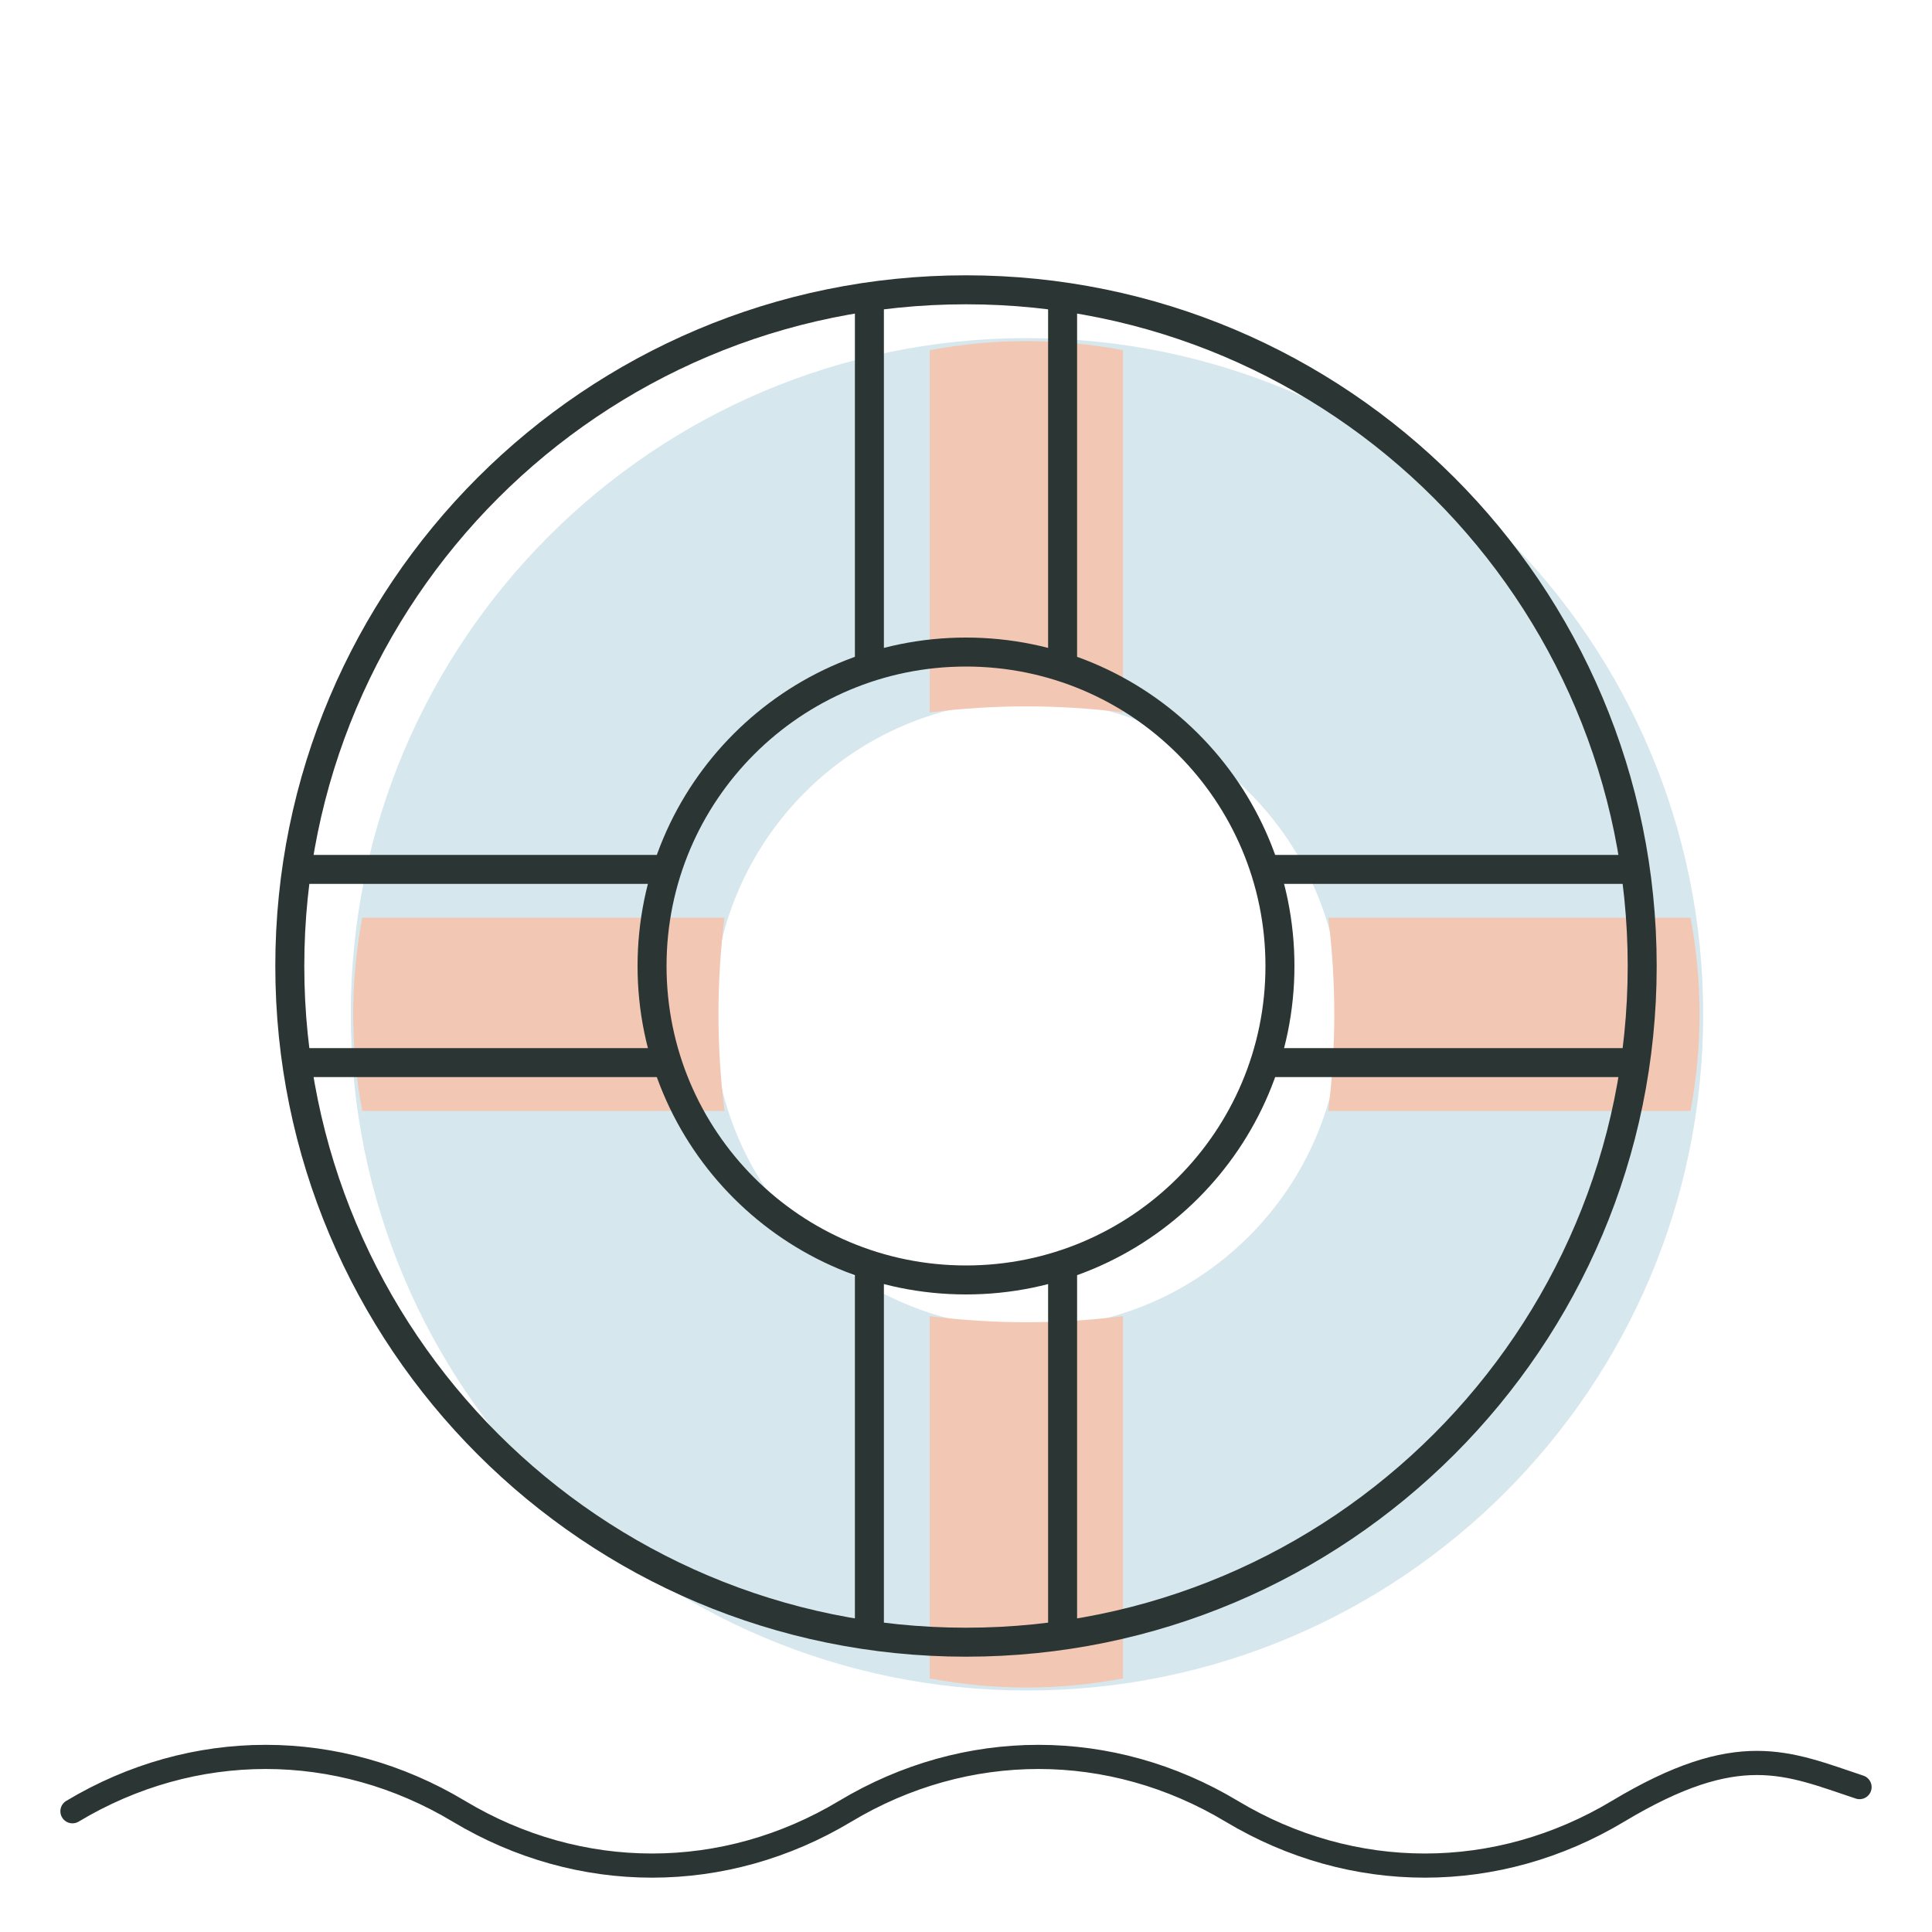
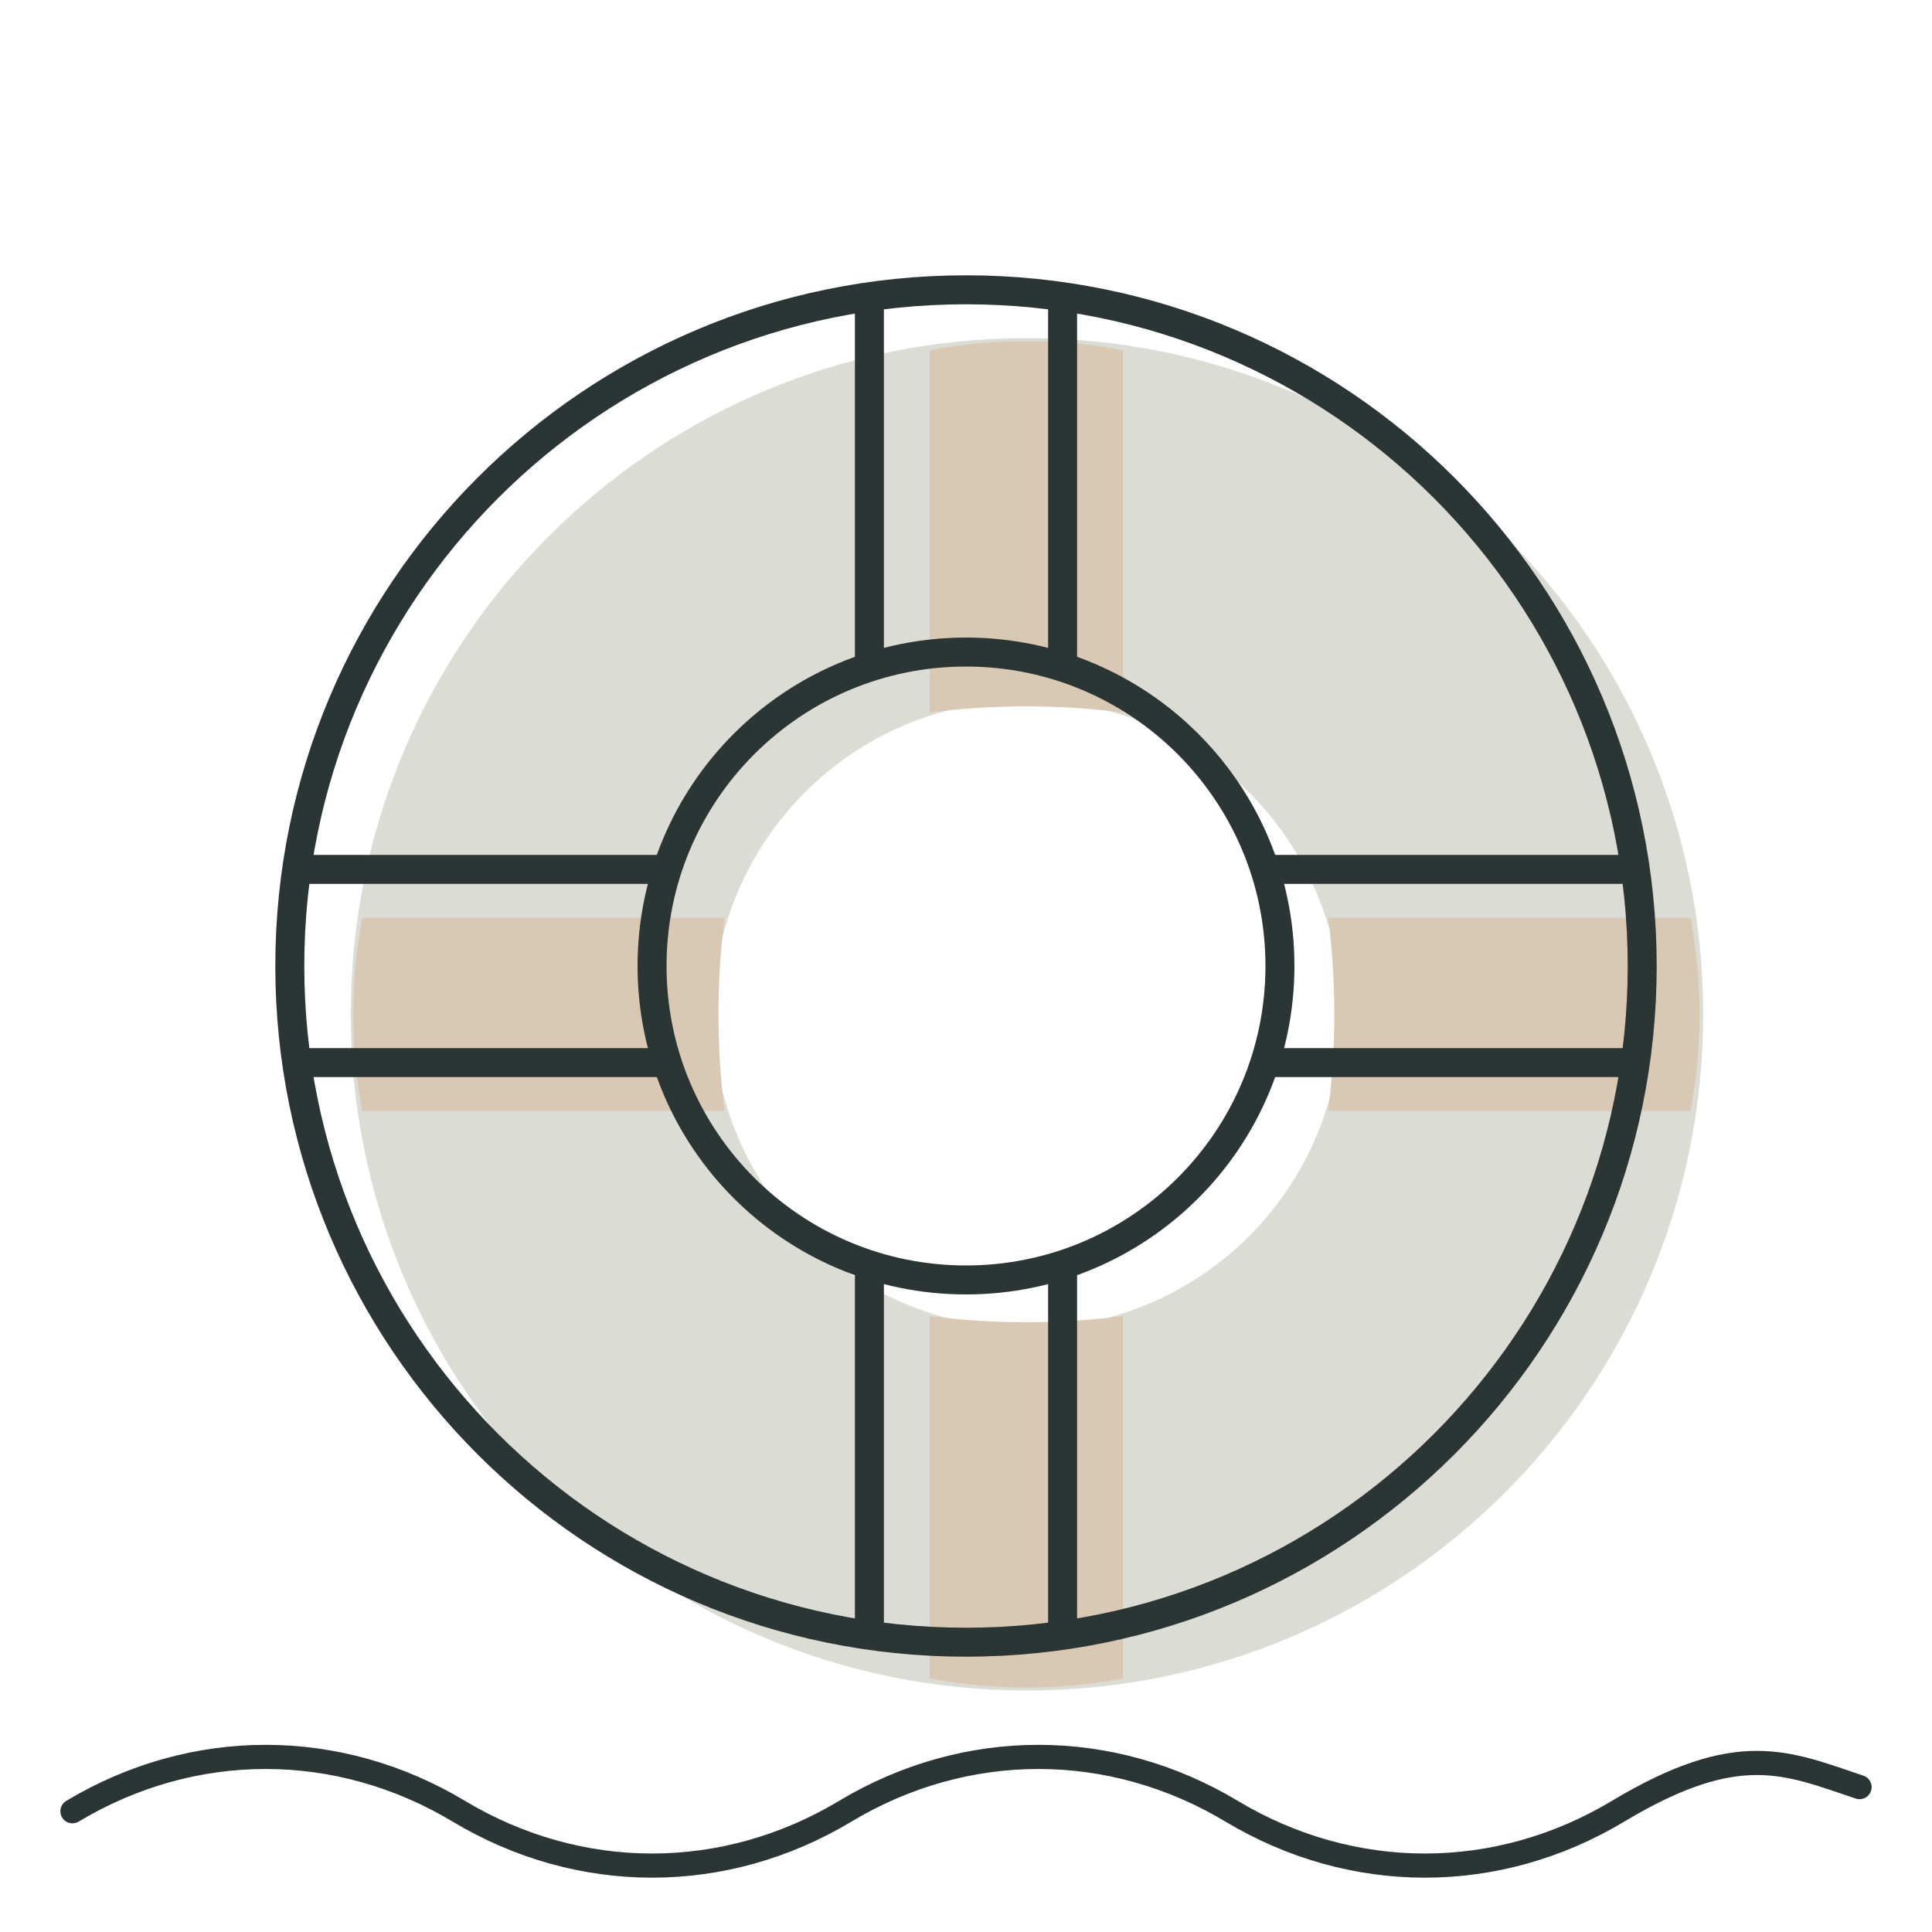
<svg xmlns="http://www.w3.org/2000/svg" viewBox="0 0 160 160" width="160" height="160">
-   <path transform="translate(5 4)" fill-rule="evenodd" fill="#d7e7ee" d="M80 24a56 56 0 1 0 .1 0ZM80 54a26 26 0 1 0 .1 0Z" />
-   <g transform="translate(5 4)" fill="#f2c7b3">
+   <path transform="translate(5 4)" fill-rule="evenodd" fill="#dcdcd6" d="M80 24a56 56 0 1 0 .1 0ZM80 54a26 26 0 1 0 .1 0Z" />
+   <g transform="translate(5 4)" fill="#d8c8b4">
    <path d="M72 25q8-1.5 16 0v30q-8-1-16 0Z" />
    <path d="M72 135q8 1.5 16 0v-30q-8 1-16 0Z" />
    <path d="M25 72q-1.5 8 0 16h30q-1-8 0-16Z" />
    <path d="M135 72q1.5 8 0 16h-30q1-8 0-16Z" />
  </g>
  <g stroke="#2b3533" stroke-width="2.4" fill="none" stroke-linecap="round" stroke-linejoin="round">
    <circle cx="80" cy="80" r="56" />
    <circle cx="80" cy="80" r="26" />
    <path d="M72 25v30M88 25v30M72 135v-30M88 135v-30M25 72h30M25 88h30M135 72h-30M135 88h-30" />
    <path d="M6 150c10-6 22-6 32 0s22 6 32 0 22-6 32 0 22 6 32 0 14-4 20-2" stroke-width="2" />
  </g>
</svg>
